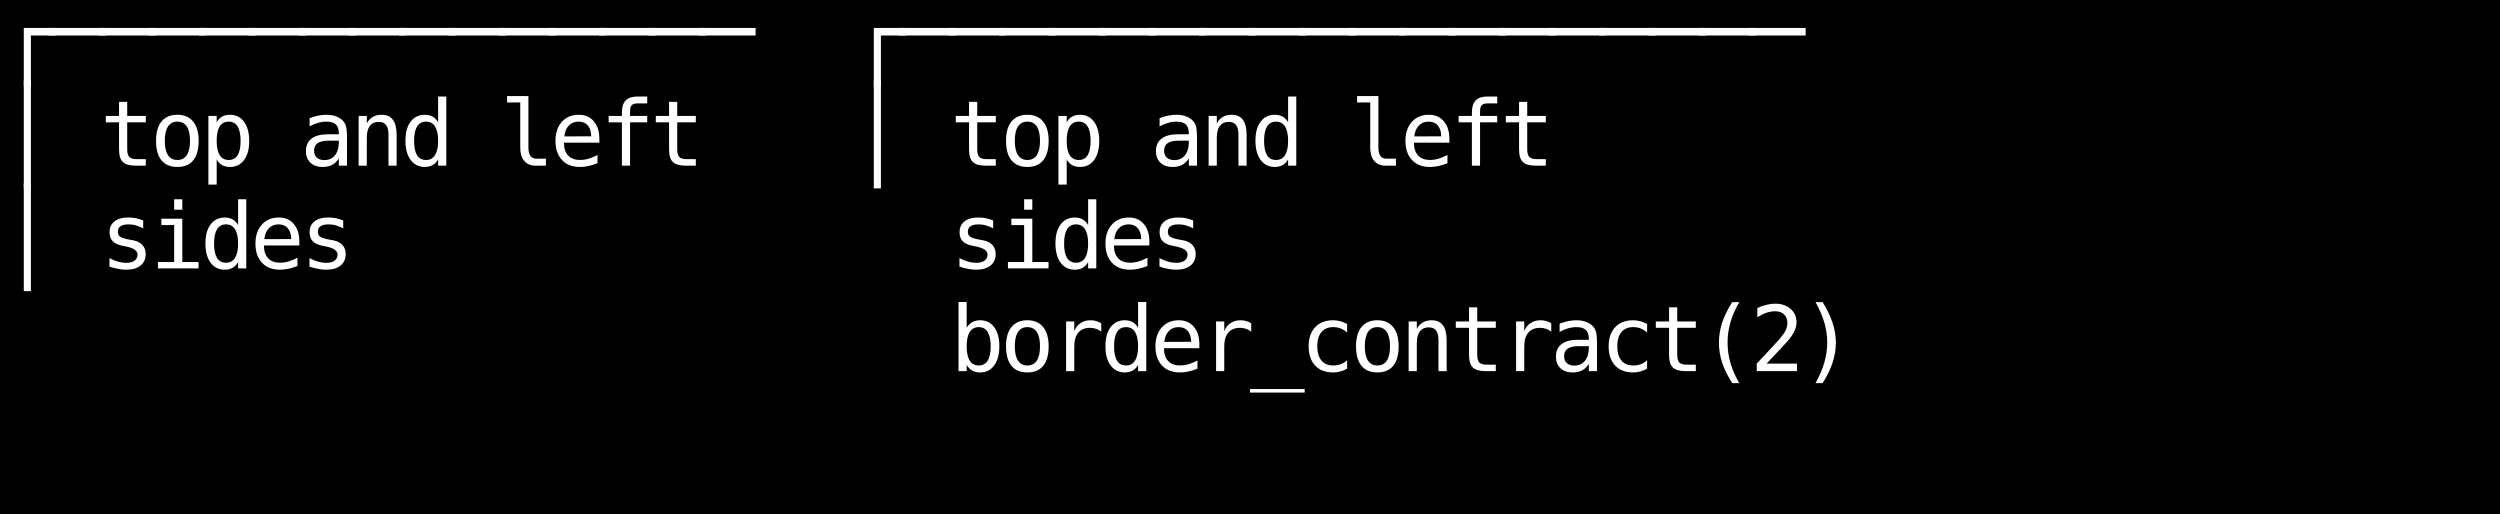
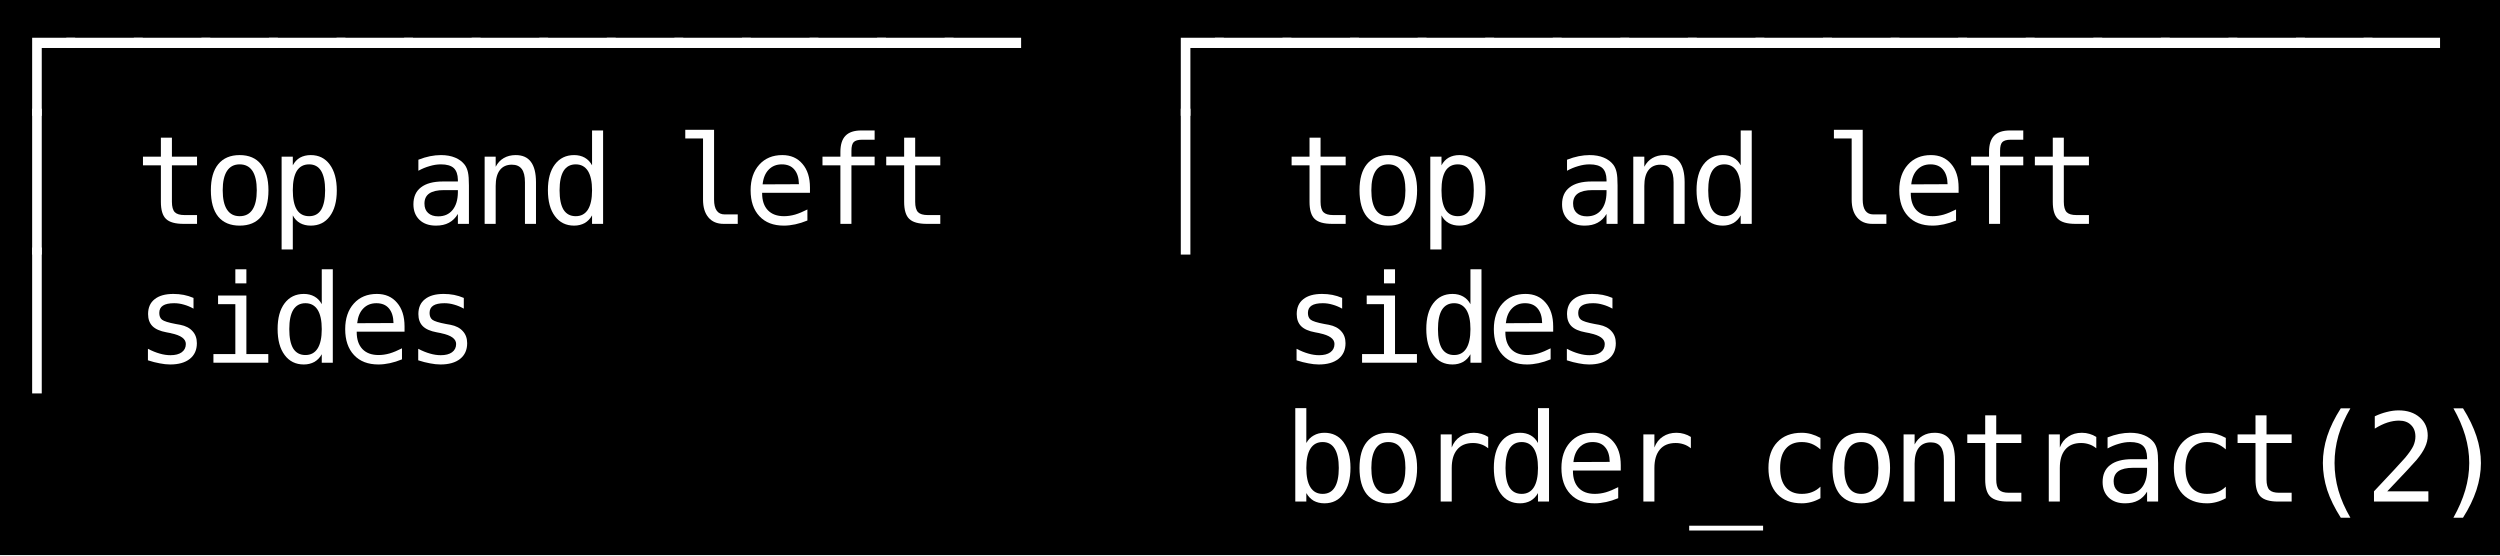
- <svg xmlns="http://www.w3.org/2000/svg" width="27.50em" height="5.65em">
+ <svg xmlns="http://www.w3.org/2000/svg" width="20.35em" height="4.52em">
  <style>svg {
  dominant-baseline: hanging;
  font-size: 1rem;
}
</style>
  <g shape-rendering="crispEdges">
-     <rect x="0.00em" y="0.00em" width="27.50em" height="5.65em" fill="#000000" />
-     <rect x="0.00em" y="0.00em" width="27.50em" height="1.13em" fill="#000000" />
-     <rect x="0.00em" y="1.13em" width="27.50em" height="1.13em" fill="#000000" />
-     <rect x="0.00em" y="2.26em" width="27.50em" height="1.13em" fill="#000000" />
-     <rect x="0.00em" y="3.39em" width="27.50em" height="1.13em" fill="#000000" />
-     <rect x="0.00em" y="4.52em" width="27.50em" height="1.13em" fill="#000000" />
+     <rect x="0.00em" y="0.00em" width="20.35em" height="4.52em" fill="#000000" />
+     <rect x="0.00em" y="0.00em" width="20.35em" height="1.13em" fill="#000000" />
+     <rect x="0.00em" y="1.13em" width="20.35em" height="1.13em" fill="#000000" />
+     <rect x="0.00em" y="2.26em" width="20.35em" height="1.13em" fill="#000000" />
+     <rect x="0.00em" y="3.39em" width="20.35em" height="1.13em" fill="#000000" />
  </g>
  <text fill="#ffffff" font-family="monospace">
    <tspan y="0.00em">
      <tspan x="0.00em">┌</tspan>
      <tspan x="0.55em">─</tspan>
      <tspan x="1.10em">─</tspan>
      <tspan x="1.65em">─</tspan>
      <tspan x="2.20em">─</tspan>
      <tspan x="2.75em">─</tspan>
      <tspan x="3.30em">─</tspan>
      <tspan x="3.85em">─</tspan>
      <tspan x="4.40em">─</tspan>
      <tspan x="4.95em">─</tspan>
      <tspan x="5.50em">─</tspan>
      <tspan x="6.05em">─</tspan>
      <tspan x="6.60em">─</tspan>
      <tspan x="7.15em">─</tspan>
      <tspan x="7.70em">─</tspan>
      <tspan x="9.35em">┌</tspan>
      <tspan x="9.90em">─</tspan>
      <tspan x="10.45em">─</tspan>
      <tspan x="11.00em">─</tspan>
      <tspan x="11.55em">─</tspan>
      <tspan x="12.10em">─</tspan>
      <tspan x="12.65em">─</tspan>
      <tspan x="13.20em">─</tspan>
      <tspan x="13.75em">─</tspan>
      <tspan x="14.30em">─</tspan>
      <tspan x="14.85em">─</tspan>
      <tspan x="15.40em">─</tspan>
      <tspan x="15.95em">─</tspan>
      <tspan x="16.50em">─</tspan>
      <tspan x="17.05em">─</tspan>
      <tspan x="17.60em">─</tspan>
      <tspan x="18.15em">─</tspan>
      <tspan x="18.70em">─</tspan>
      <tspan x="19.25em">─</tspan>
    </tspan>
    <tspan y="1.13em">
      <tspan x="0.00em">│</tspan>
      <tspan x="1.10em">t</tspan>
      <tspan x="1.65em">o</tspan>
      <tspan x="2.20em">p</tspan>
      <tspan x="3.30em">a</tspan>
      <tspan x="3.85em">n</tspan>
      <tspan x="4.40em">d</tspan>
      <tspan x="5.50em">l</tspan>
      <tspan x="6.05em">e</tspan>
      <tspan x="6.60em">f</tspan>
      <tspan x="7.15em">t</tspan>
      <tspan x="9.35em">│</tspan>
      <tspan x="10.45em">t</tspan>
      <tspan x="11.00em">o</tspan>
      <tspan x="11.55em">p</tspan>
      <tspan x="12.65em">a</tspan>
      <tspan x="13.20em">n</tspan>
      <tspan x="13.75em">d</tspan>
      <tspan x="14.85em">l</tspan>
      <tspan x="15.40em">e</tspan>
      <tspan x="15.95em">f</tspan>
      <tspan x="16.50em">t</tspan>
    </tspan>
    <tspan y="2.26em">
      <tspan x="0.00em">│</tspan>
      <tspan x="1.10em">s</tspan>
      <tspan x="1.65em">i</tspan>
      <tspan x="2.20em">d</tspan>
      <tspan x="2.75em">e</tspan>
      <tspan x="3.30em">s</tspan>
      <tspan x="10.45em">s</tspan>
      <tspan x="11.00em">i</tspan>
      <tspan x="11.55em">d</tspan>
      <tspan x="12.10em">e</tspan>
      <tspan x="12.65em">s</tspan>
    </tspan>
    <tspan y="3.39em">
      <tspan x="10.45em">b</tspan>
      <tspan x="11.00em">o</tspan>
      <tspan x="11.55em">r</tspan>
      <tspan x="12.10em">d</tspan>
      <tspan x="12.65em">e</tspan>
      <tspan x="13.20em">r</tspan>
      <tspan x="13.75em">_</tspan>
      <tspan x="14.30em">c</tspan>
      <tspan x="14.85em">o</tspan>
      <tspan x="15.40em">n</tspan>
      <tspan x="15.95em">t</tspan>
      <tspan x="16.50em">r</tspan>
      <tspan x="17.05em">a</tspan>
      <tspan x="17.60em">c</tspan>
      <tspan x="18.15em">t</tspan>
      <tspan x="18.70em">(</tspan>
      <tspan x="19.25em">2</tspan>
      <tspan x="19.80em">)</tspan>
    </tspan>
-     <tspan y="4.52em" />
  </text>
</svg>
